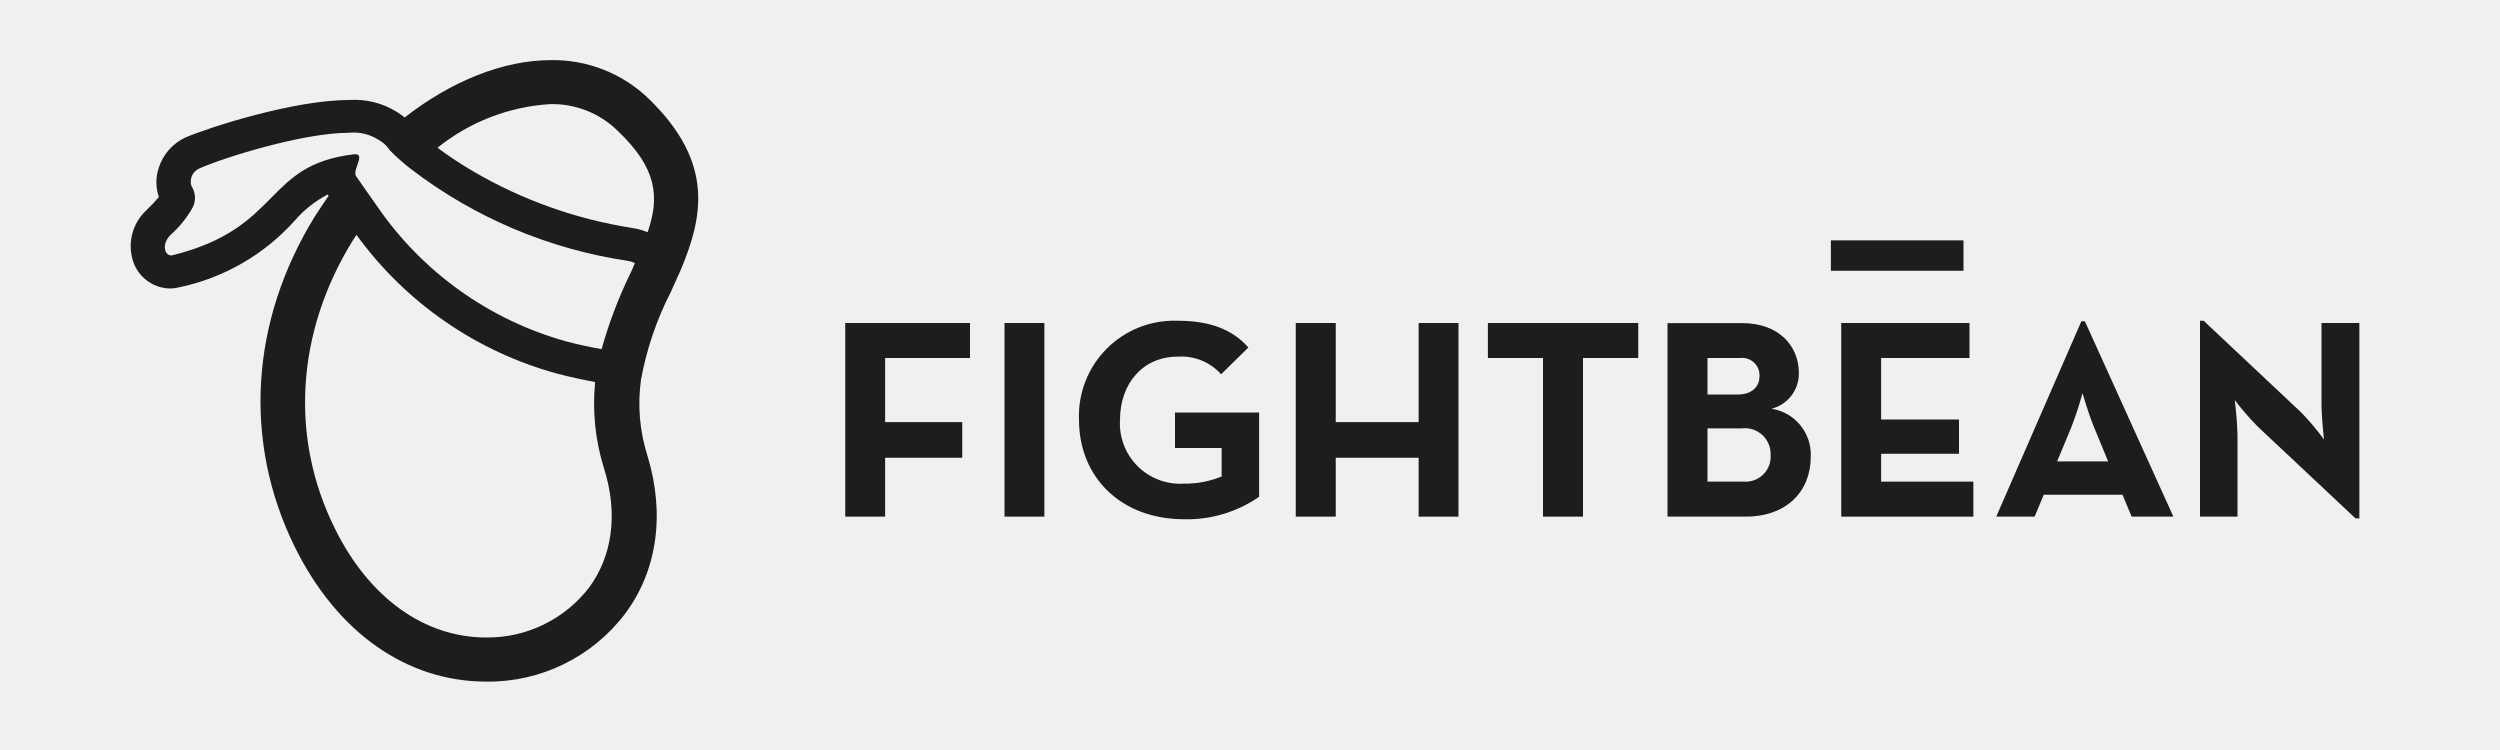
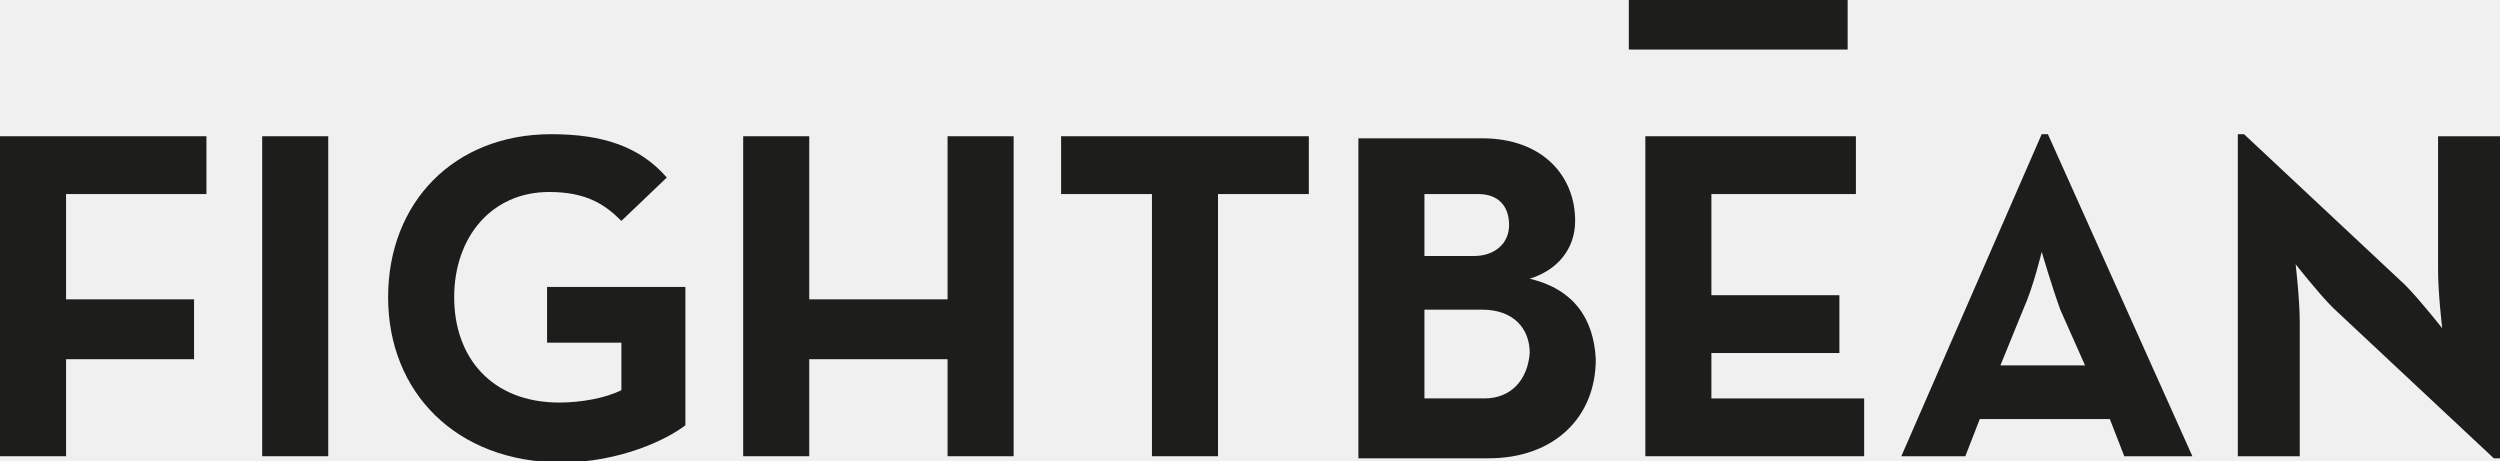
- <svg xmlns="http://www.w3.org/2000/svg" id="7b68bc5c-abef-4226-843b-6ec8b00ef78d" data-name="Livello 1" viewBox="0 0 200 60">
-   <rect x="80.36" y="25.84" width="3.19" height="15.49" style="fill:#1d1d1b" />
-   <path d="M94,35.84h3.73v2.28a7.61,7.61,0,0,1-3,.57,4.82,4.82,0,0,1-5.13-5.1c0-2.9,1.82-5.06,4.63-5.06a4.28,4.28,0,0,1,3.46,1.41l2.18-2.14c-1.29-1.46-3.11-2.14-5.64-2.14a7.62,7.62,0,0,0-7.91,7.93c0,4.58,3.35,7.95,8.41,7.95a10.07,10.07,0,0,0,6-1.8V33H94Z" style="fill:#1d1d1b" />
-   <polygon points="67.62 41.33 70.81 41.33 70.81 36.62 76.98 36.62 76.98 33.77 70.81 33.77 70.81 28.64 77.6 28.64 77.6 25.84 67.62 25.84 67.62 41.33" style="fill:#1d1d1b" />
-   <path d="M51.91,7.91a11,11,0,0,0-7.84-3.1c-3.83,0-8,1.7-11.7,4.59a6.08,6.08,0,0,0-.66-.47A6.39,6.39,0,0,0,27.9,8C23.56,8,16.79,10.16,14.83,11a4,4,0,0,0-2.12,2.4,3.6,3.6,0,0,0,0,2.36,12.47,12.47,0,0,1-1,1.06,3.91,3.91,0,0,0-1,4.26,3.17,3.17,0,0,0,2.92,2,3.06,3.06,0,0,0,.73-.1,17.13,17.13,0,0,0,9.2-5.31,8.9,8.9,0,0,1,2.66-2.11l.07.1q-.55.8-1.08,1.62c-5.2,8.4-5.79,18.06-1.61,26.51C27,50.64,32.55,54.52,38.9,54.53h0A13.74,13.74,0,0,0,50,49.11c2.59-3.47,3.22-8,1.79-12.67a13.82,13.82,0,0,1-.51-6.07,25.29,25.29,0,0,1,2.38-7l.81-1.8C56.19,17.43,57.22,13.06,51.91,7.91ZM47.13,47a10.25,10.25,0,0,1-8.23,4h0c-4.95,0-9.37-3.17-12.1-8.7C23.16,35,23.69,26.55,28.24,19.21c.1-.14.19-.28.28-.42A29.37,29.37,0,0,0,44.61,29.9c1,.26,2,.48,3,.66a17.45,17.45,0,0,0,.71,6.91C49.46,41.07,49,44.46,47.13,47ZM50.4,21.93a35.53,35.53,0,0,0-2.27,6c-1-.17-1.93-.38-2.84-.62A27.2,27.2,0,0,1,30.17,16.5c-.72-1-1.25-1.81-1.63-2.33-.3-.3.08-.95.18-1.4.06-.25,0-.43-.27-.43h-.11c-7.3.85-5.71,5.9-14.58,8.09h-.09c-.47,0-.8-.89,0-1.66a8.54,8.54,0,0,0,1.75-2.18,1.71,1.71,0,0,0-.1-1.7,1.14,1.14,0,0,1,.62-1.41c1.92-.86,8.28-2.86,12-2.86a3.69,3.69,0,0,1,2.32.55l0,0a2.47,2.47,0,0,1,.93.86,16.36,16.36,0,0,0,1.71,1.51,37.59,37.59,0,0,0,17.34,7.33,2.21,2.21,0,0,1,.55.17C50.67,21.36,50.54,21.64,50.4,21.93Zm1.41-3.35a5.12,5.12,0,0,0-1.15-.33,36.28,36.28,0,0,1-12.8-4.54A31.61,31.61,0,0,1,35,11.82a15.93,15.93,0,0,1,9-3.49,7.47,7.47,0,0,1,5.39,2.11C52.6,13.48,52.77,15.78,51.81,18.58Z" style="fill:#1d1d1b" />
-   <path d="M141.72,32.7a2.9,2.9,0,0,0,2.19-2.85c0-2.19-1.62-4-4.51-4h-6V41.33h6.26c3.24,0,5.2-2,5.2-4.78A3.71,3.71,0,0,0,141.72,32.7Zm-5.12-4.06h2.61a1.39,1.39,0,0,1,1.55,1.46c0,.89-.68,1.46-1.71,1.46H136.6Zm2.93,9.89H136.6V34.27h2.75a2.06,2.06,0,0,1,2.3,2.12A2,2,0,0,1,139.53,38.53Z" style="fill:#1d1d1b" />
-   <polygon points="113.49 33.77 106.86 33.77 106.86 25.84 103.66 25.84 103.66 41.33 106.86 41.33 106.86 36.62 113.49 36.62 113.49 41.33 116.68 41.33 116.68 25.84 113.49 25.84 113.49 33.77" style="fill:#1d1d1b" />
-   <path d="M166.51,25.7,159.7,41.33h3.07l.73-1.75h6.3l.73,1.75h3.34L166.79,25.7Zm2.14,11.21h-4.08l1.12-2.69a26.6,26.6,0,0,0,.91-2.77s.48,1.68.94,2.77Z" style="fill:#1d1d1b" />
-   <path d="M185.72,25.84v6.49c0,1.07.2,2.83.2,2.83A20,20,0,0,0,184.1,33l-7.81-7.34H176V41.33h3V34.84a28.27,28.27,0,0,0-.22-2.83,23.49,23.49,0,0,0,1.84,2.12l7.82,7.34h.31V25.84Z" style="fill:#1d1d1b" />
-   <polygon points="150.49 36.3 156.72 36.3 156.72 33.56 150.49 33.56 150.49 28.64 157.56 28.64 157.56 25.84 147.3 25.84 147.3 41.33 157.87 41.33 157.87 38.53 150.49 38.53 150.49 36.3" style="fill:#1d1d1b" />
-   <rect x="146.47" y="19.23" width="10.61" height="2.43" style="fill:#1d1d1b" />
-   <polygon points="119.03 28.64 123.44 28.64 123.44 41.33 126.64 41.33 126.64 28.64 131.06 28.64 131.06 25.84 119.03 25.84 119.03 28.64" style="fill:#1d1d1b" />
+ <svg xmlns="http://www.w3.org/2000/svg" version="1.1" id="Livello_1" x="0px" y="0px" viewBox="0 0 121.1 22.3" style="enable-background:new 0 0 121.1 22.3;" xml:space="preserve">
+   <style type="text/css">
+ 	.st0{fill:#FFFFFF;}
+ 	.st1{fill:#1D1D1B;}
+ </style>
+   <g>
+     <rect x="12.7" y="6.6" class="st1" width="3.2" height="15.5" />
+     <path class="st1" d="M26.4,16.6h3.7v2.3c-0.8,0.4-2,0.6-3,0.6c-3.3,0-5.1-2.2-5.1-5.1c0-2.9,1.8-5.1,4.6-5.1c1.8,0,2.7,0.6,3.5,1.4   l2.2-2.1c-1.3-1.5-3.1-2.1-5.6-2.1c-4.7,0-7.9,3.3-7.9,7.9c0,4.6,3.3,8,8.4,8c2.8,0,5.1-1.1,6-1.8v-6.7h-6.7V16.6z" />
+     <polygon class="st1" points="0,22.1 3.2,22.1 3.2,17.4 9.4,17.4 9.4,14.5 3.2,14.5 3.2,9.4 10,9.4 10,6.6 0,6.6  " />
+     <path class="st1" d="M74.1,13.5c1.3-0.4,2.2-1.4,2.2-2.8c0-2.2-1.6-4-4.5-4h-6v15.5h6.3c3.2,0,5.2-2,5.2-4.8   C77.2,15.4,76.2,14,74.1,13.5z M69,9.4h2.6c1,0,1.5,0.6,1.5,1.5c0,0.9-0.7,1.5-1.7,1.5H69V9.4z M71.9,19.3H69V15h2.8   c1.5,0,2.3,0.9,2.3,2.1C74,18.4,73.2,19.3,71.9,19.3z" />
+     <polygon class="st1" points="45.9,14.5 39.2,14.5 39.2,6.6 36,6.6 36,22.1 39.2,22.1 39.2,17.4 45.9,17.4 45.9,22.1 49.1,22.1    49.1,6.6 45.9,6.6  " />
+     <path class="st1" d="M98.9,6.5l-6.8,15.6h3.1l0.7-1.8h6.3l0.7,1.8h3.3L99.2,6.5H98.9z M101,17.7h-4.1l1.1-2.7   c0.5-1.1,0.9-2.8,0.9-2.8s0.5,1.7,0.9,2.8L101,17.7z" />
+     <path class="st1" d="M118.1,6.6v6.5c0,1.1,0.2,2.8,0.2,2.8s-1.1-1.4-1.8-2.1l-7.8-7.3h-0.3v15.6h3v-6.5c0-1.1-0.2-2.8-0.2-2.8   s1.1,1.4,1.8,2.1l7.8,7.3h0.3V6.6H118.1z" />
+     <polygon class="st1" points="82.9,17.1 89.1,17.1 89.1,14.3 82.9,14.3 82.9,9.4 89.9,9.4 89.9,6.6 79.7,6.6 79.7,22.1 90.3,22.1    90.3,19.3 82.9,19.3  " />
+     <rect x="78.9" class="st1" width="10.6" height="2.4" />
+     <polygon class="st1" points="51.4,9.4 55.8,9.4 55.8,22.1 59,22.1 59,9.4 63.4,9.4 63.4,6.6 51.4,6.6  " />
+   </g>
</svg>
